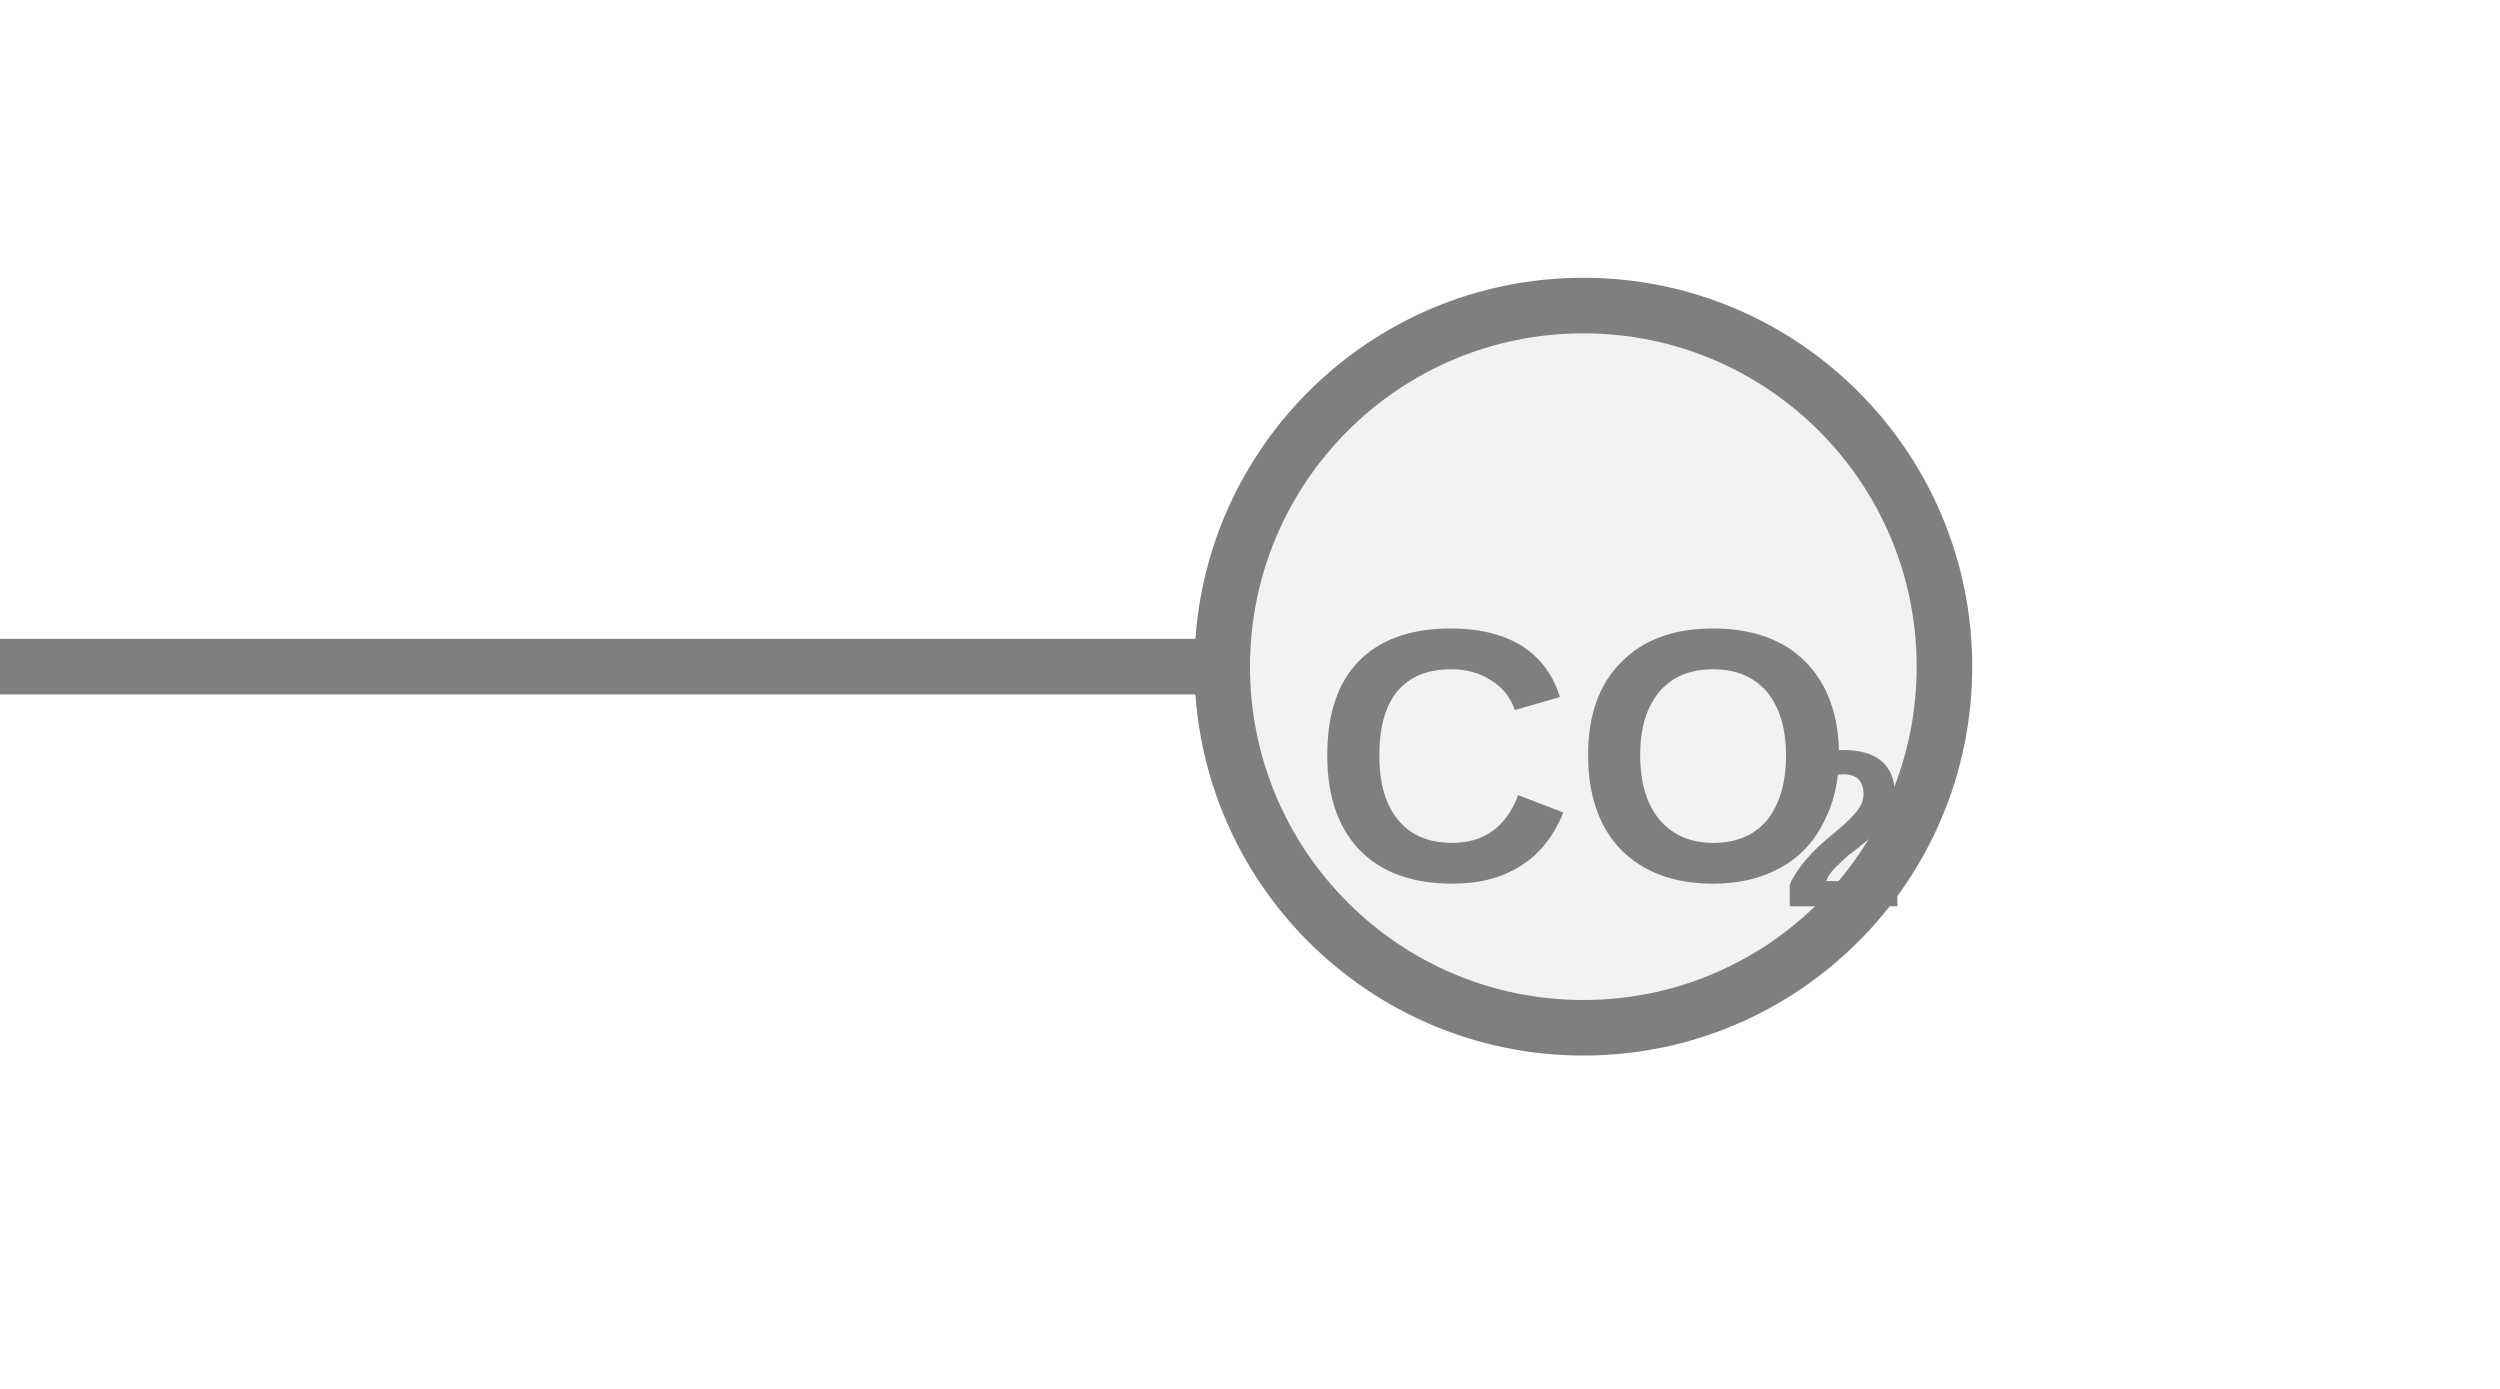
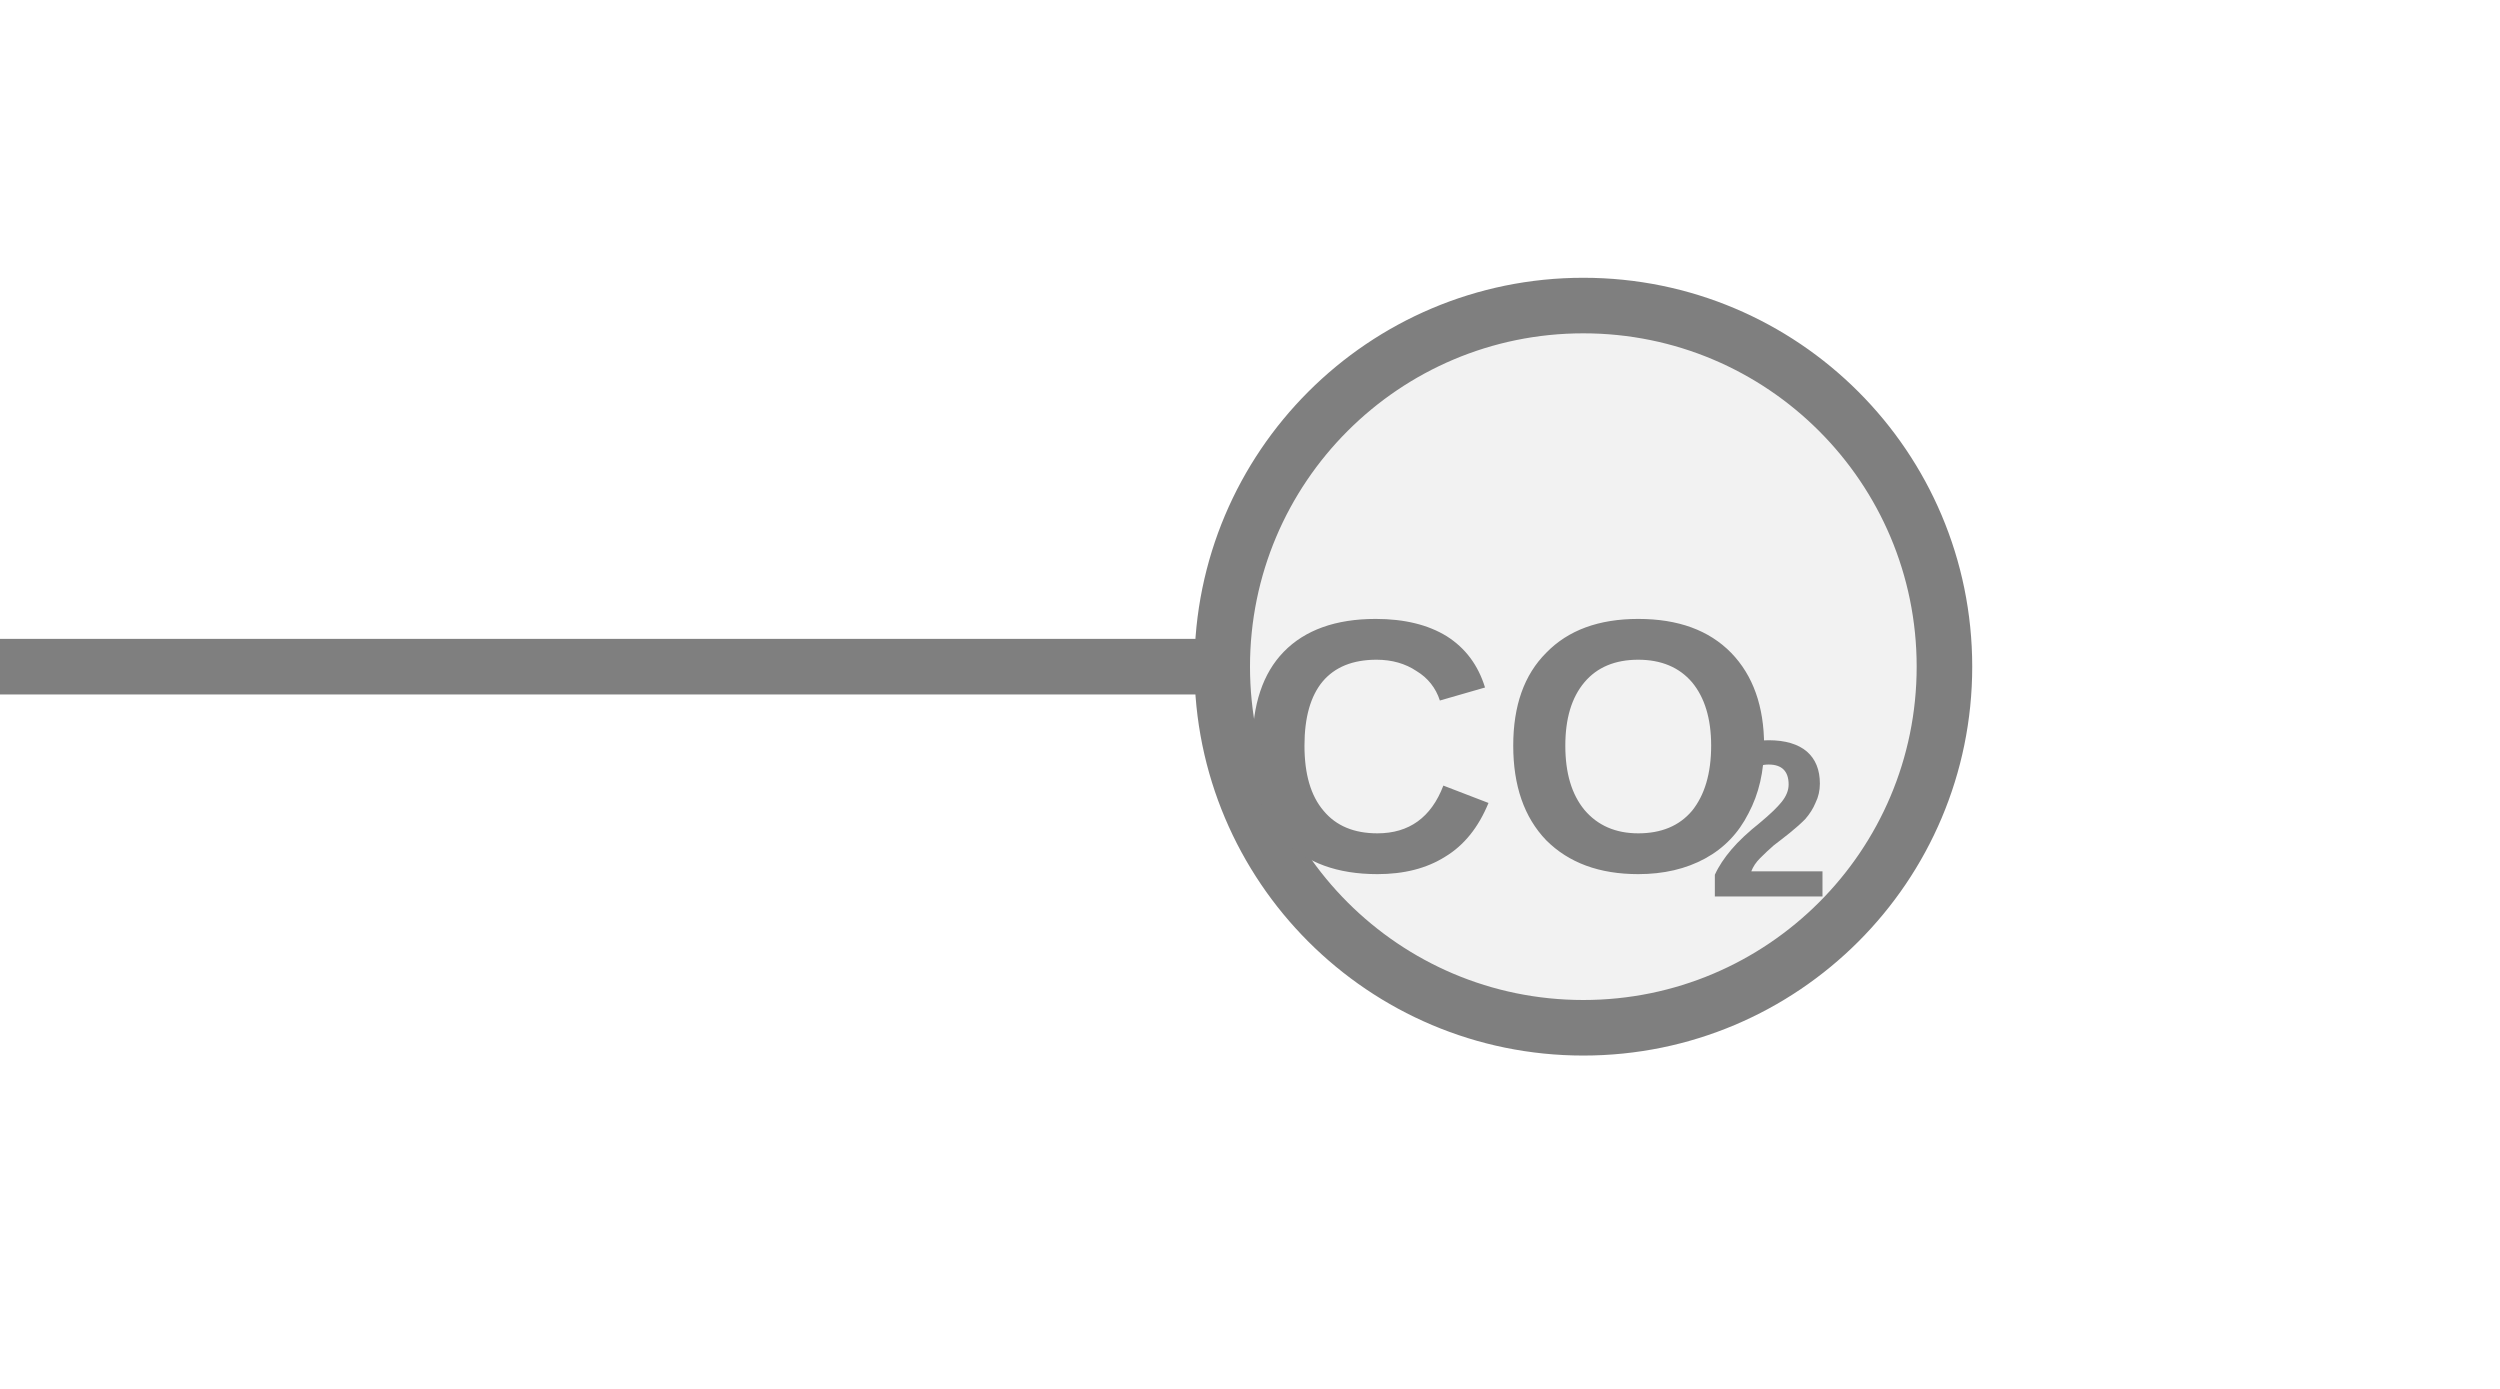
<svg xmlns="http://www.w3.org/2000/svg" width="45px" height="25px" viewBox="0 0 45 25">
  <line x1="0" y1="12" x2="22" y2="12" stroke="#7f7f7f" stroke-width="1" stroke-linecap="round" />
  <circle cx="28.5" cy="12" r="6.5" fill="#f2f2f2" stroke="#7f7f7f" stroke-width="1" />
-   <text x="28.5" y="14" fill="#7f7f7f" font-family="Arial, Helvetica, sans-serif" font-size="6.5" font-style="normal" font-weight="600" text-anchor="middle" dominant-baseline="middle">CO</text>
-   <text x="32.075" y="15.17" fill="#7f7f7f" font-family="Arial, Helvetica, sans-serif" font-size="4.03" font-style="normal" font-weight="600" text-anchor="start" dominant-baseline="middle">2</text>
+   <text x="27.153" y="13.825" fill="#7f7f7f" font-family="Arial, Helvetica, sans-serif" font-size="6.5" font-style="normal" font-weight="600" text-anchor="middle" dominant-baseline="middle">CO</text>
+   <text x="30.728" y="14.995" fill="#7f7f7f" font-family="Arial, Helvetica, sans-serif" font-size="4.03" font-style="normal" font-weight="600" text-anchor="start" dominant-baseline="middle">2</text>
</svg>
